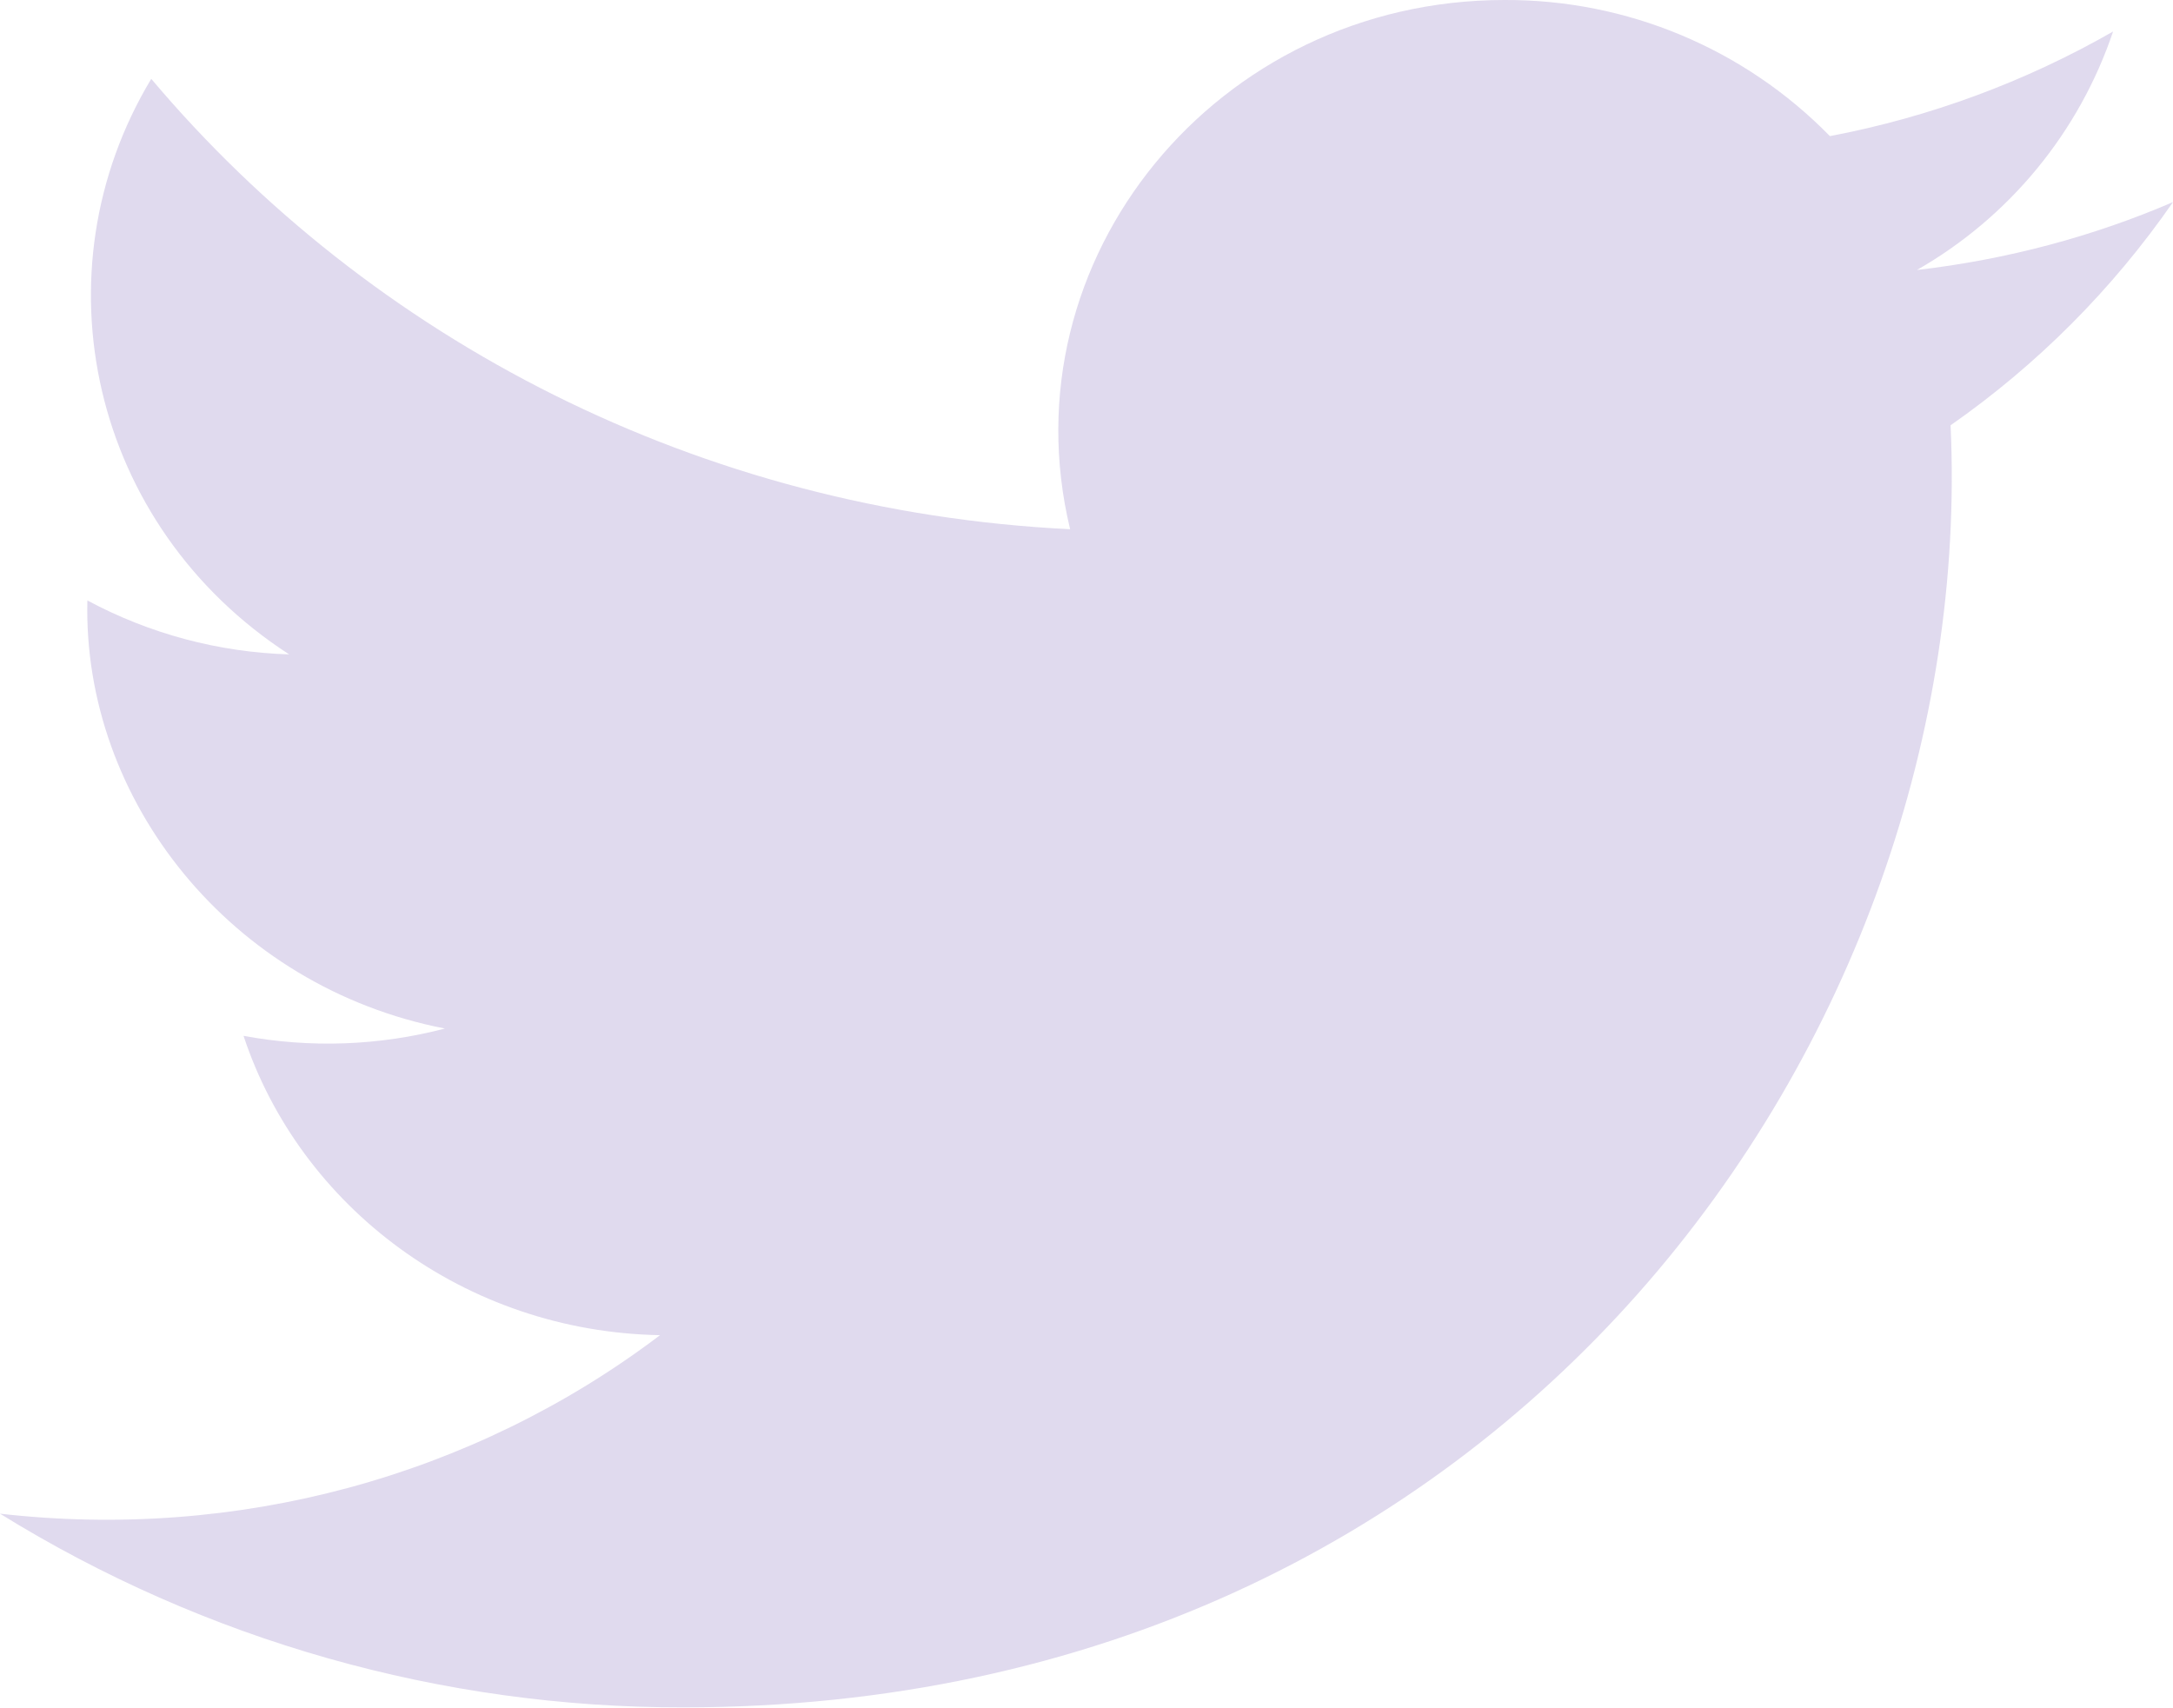
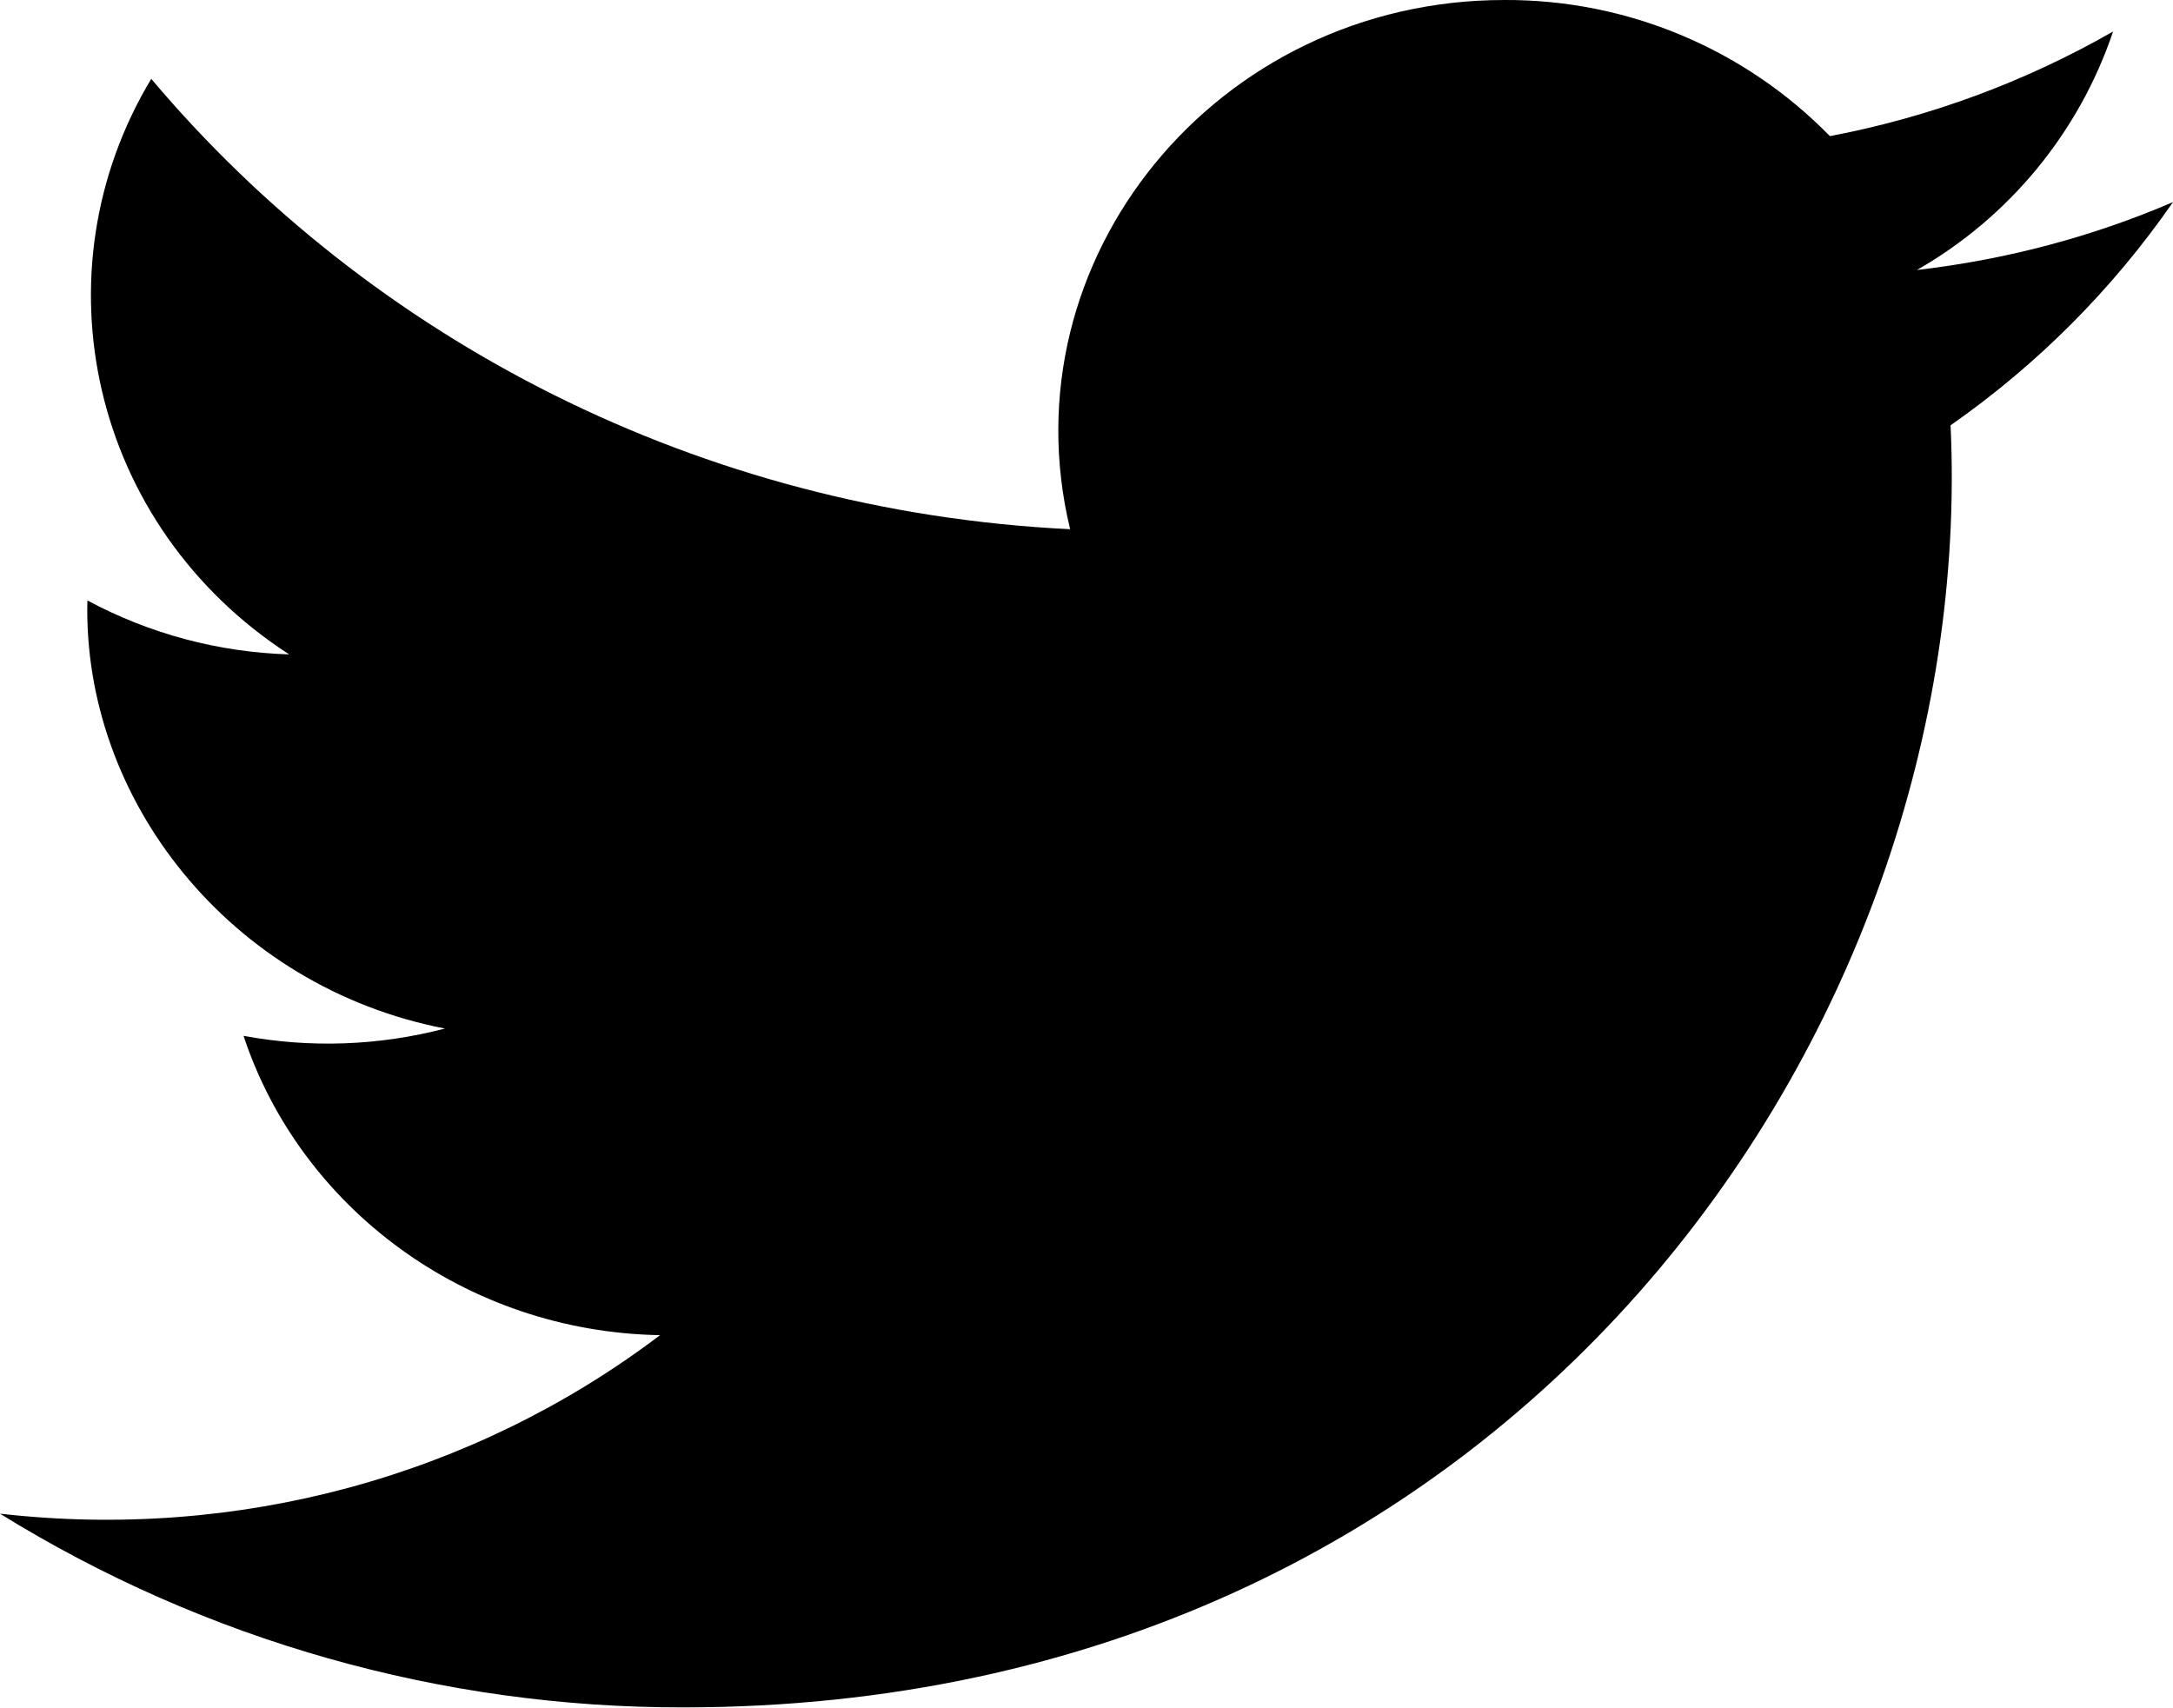
<svg xmlns="http://www.w3.org/2000/svg" fill="none" viewBox="0 0 28 22">
-   <path fill="#E0DAEE" d="M28 2.604c-1.03.443-2.137.74-3.3.875A5.6 5.6 0 0 0 27.228.406a11.75 11.75 0 0 1-3.649 1.348A5.828 5.828 0 0 0 19.385 0c-3.709 0-6.434 3.346-5.596 6.819-4.773-.232-9.006-2.442-11.84-5.803-1.504 2.497-.78 5.762 1.777 7.416a5.87 5.87 0 0 1-2.6-.695c-.063 2.573 1.844 4.98 4.607 5.516a5.95 5.95 0 0 1-2.595.094c.73 2.207 2.852 3.812 5.367 3.857-2.415 1.83-5.458 2.648-8.505 2.3A16.67 16.67 0 0 0 8.806 22c10.666 0 16.691-8.71 16.328-16.52A11.49 11.49 0 0 0 28 2.604Z" />
+   <path fill="currentColor" d="M28 2.604c-1.03.443-2.137.74-3.3.875A5.6 5.6 0 0 0 27.228.406a11.75 11.75 0 0 1-3.649 1.348A5.828 5.828 0 0 0 19.385 0c-3.709 0-6.434 3.346-5.596 6.819-4.773-.232-9.006-2.442-11.84-5.803-1.504 2.497-.78 5.762 1.777 7.416a5.87 5.87 0 0 1-2.6-.695c-.063 2.573 1.844 4.98 4.607 5.516a5.95 5.95 0 0 1-2.595.094c.73 2.207 2.852 3.812 5.367 3.857-2.415 1.83-5.458 2.648-8.505 2.3A16.67 16.67 0 0 0 8.806 22c10.666 0 16.691-8.71 16.328-16.52A11.49 11.49 0 0 0 28 2.604Z" />
</svg>
